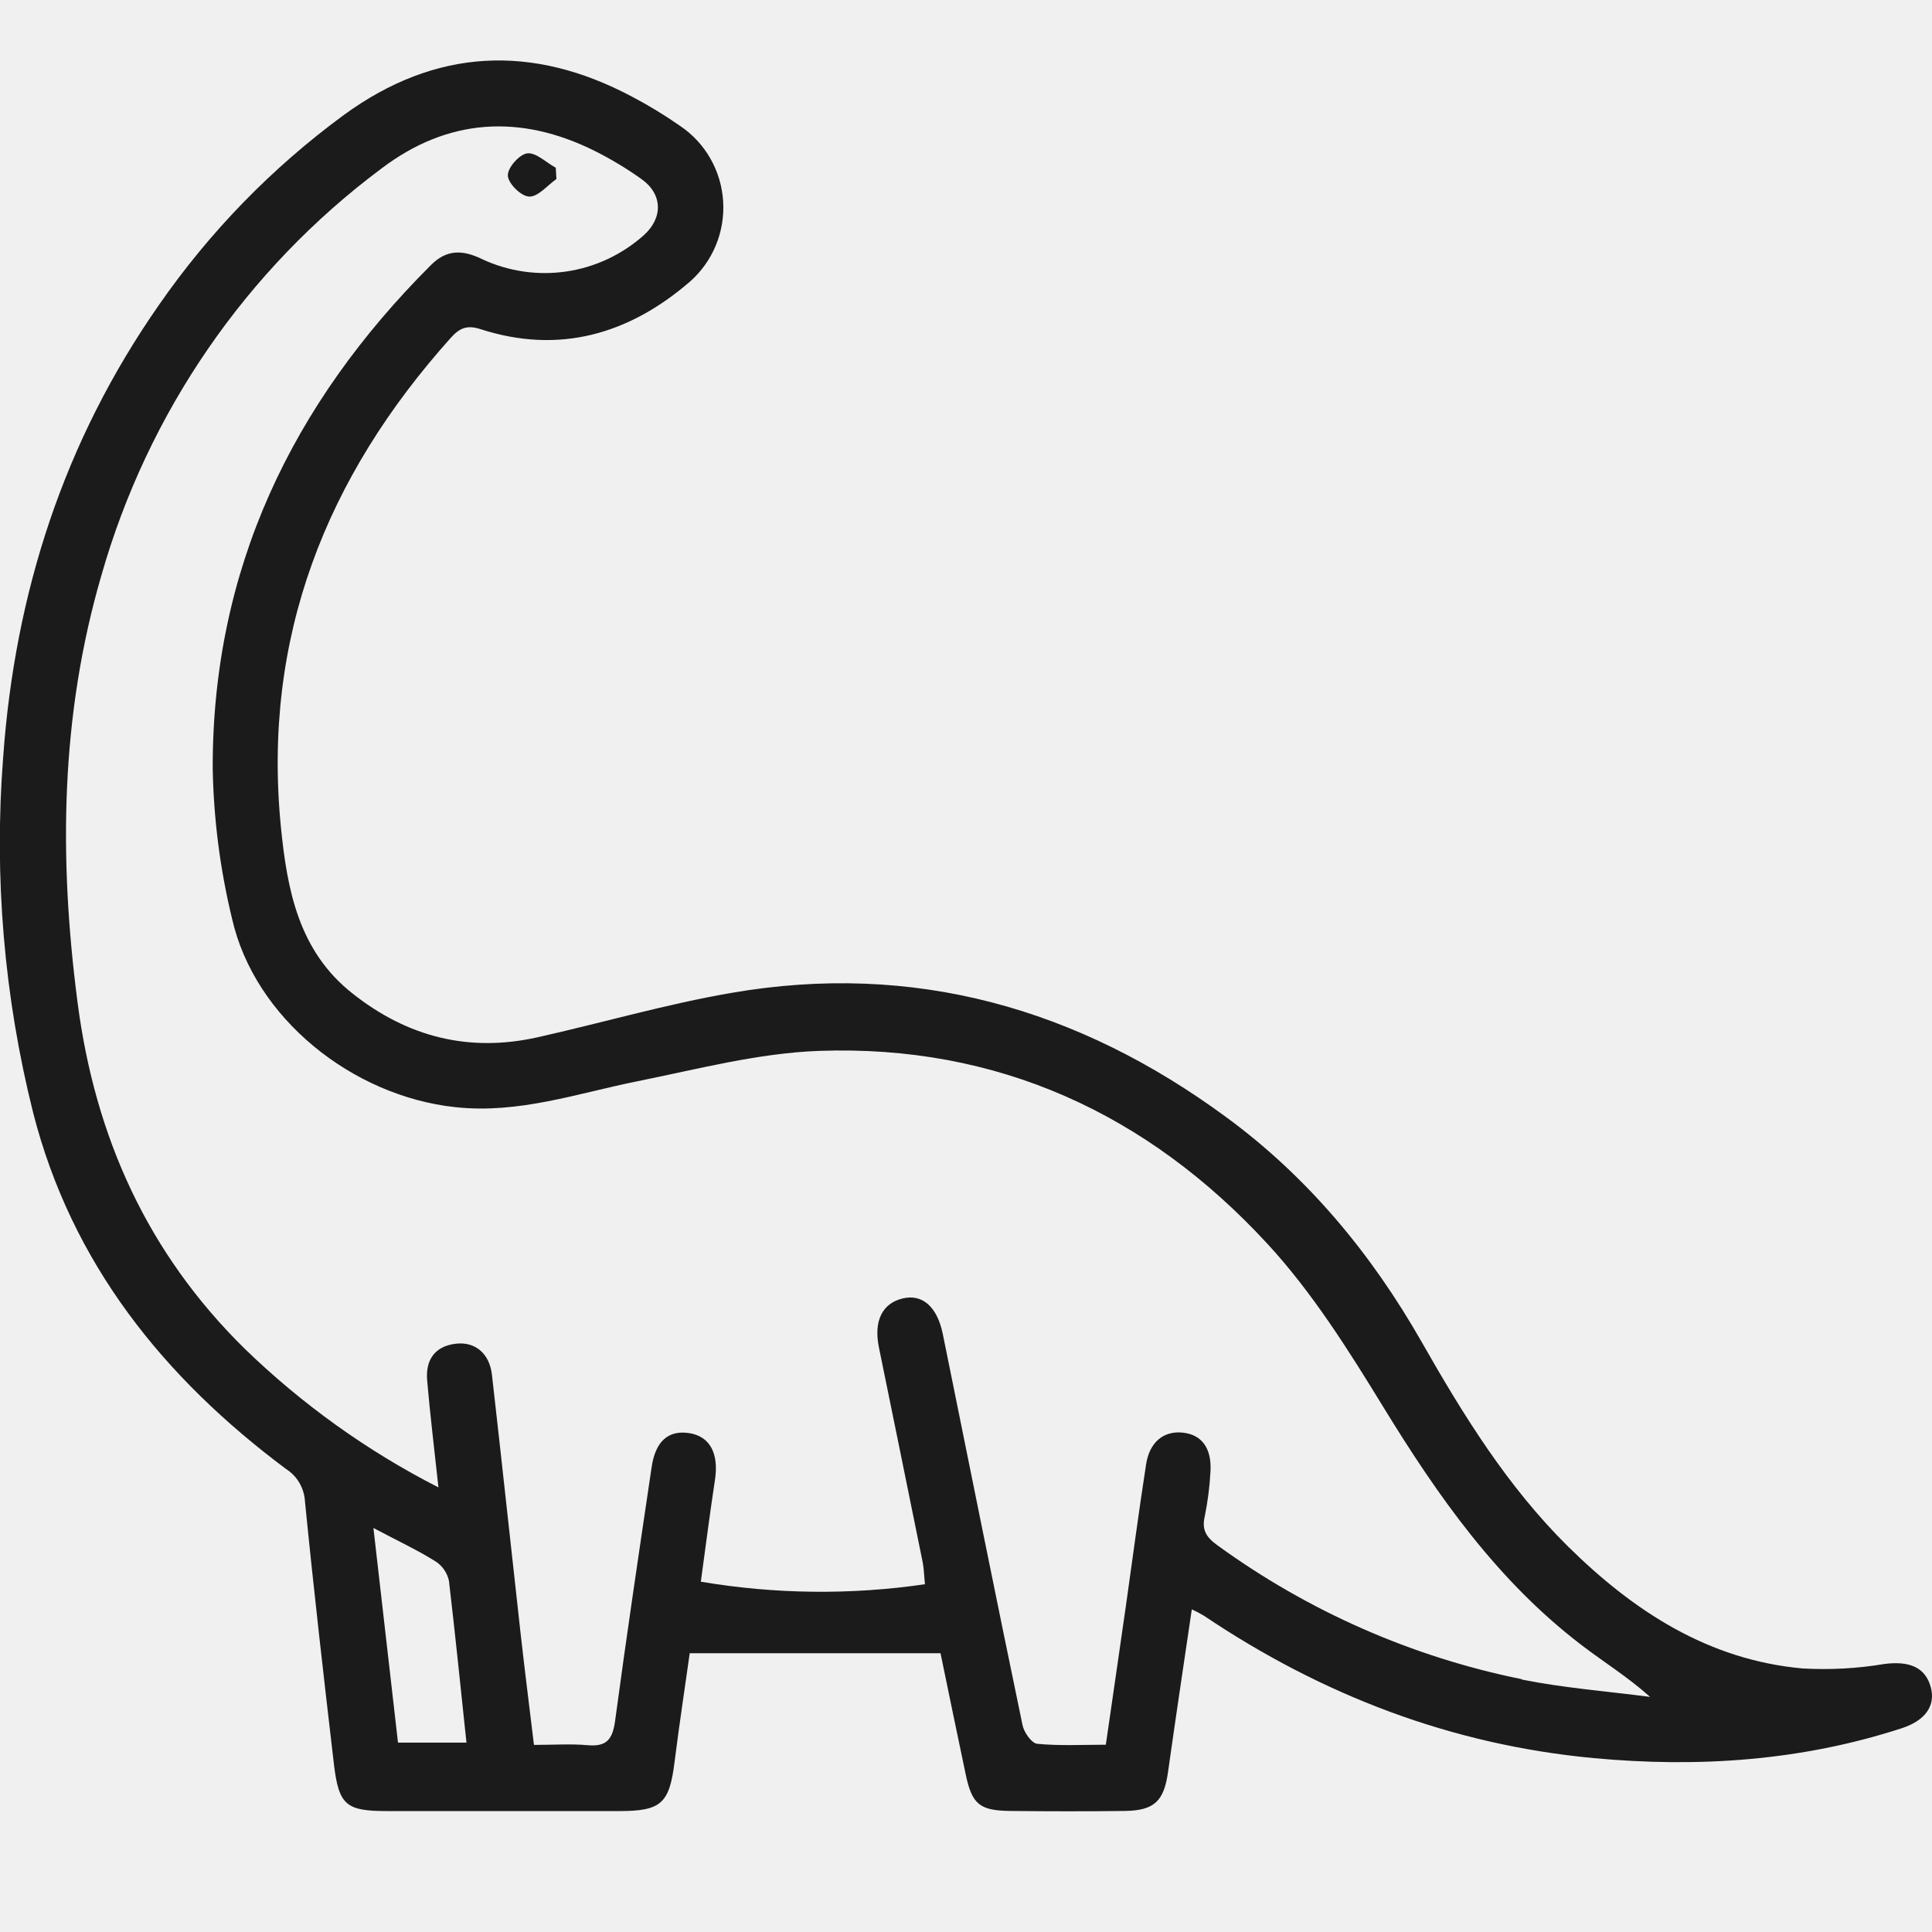
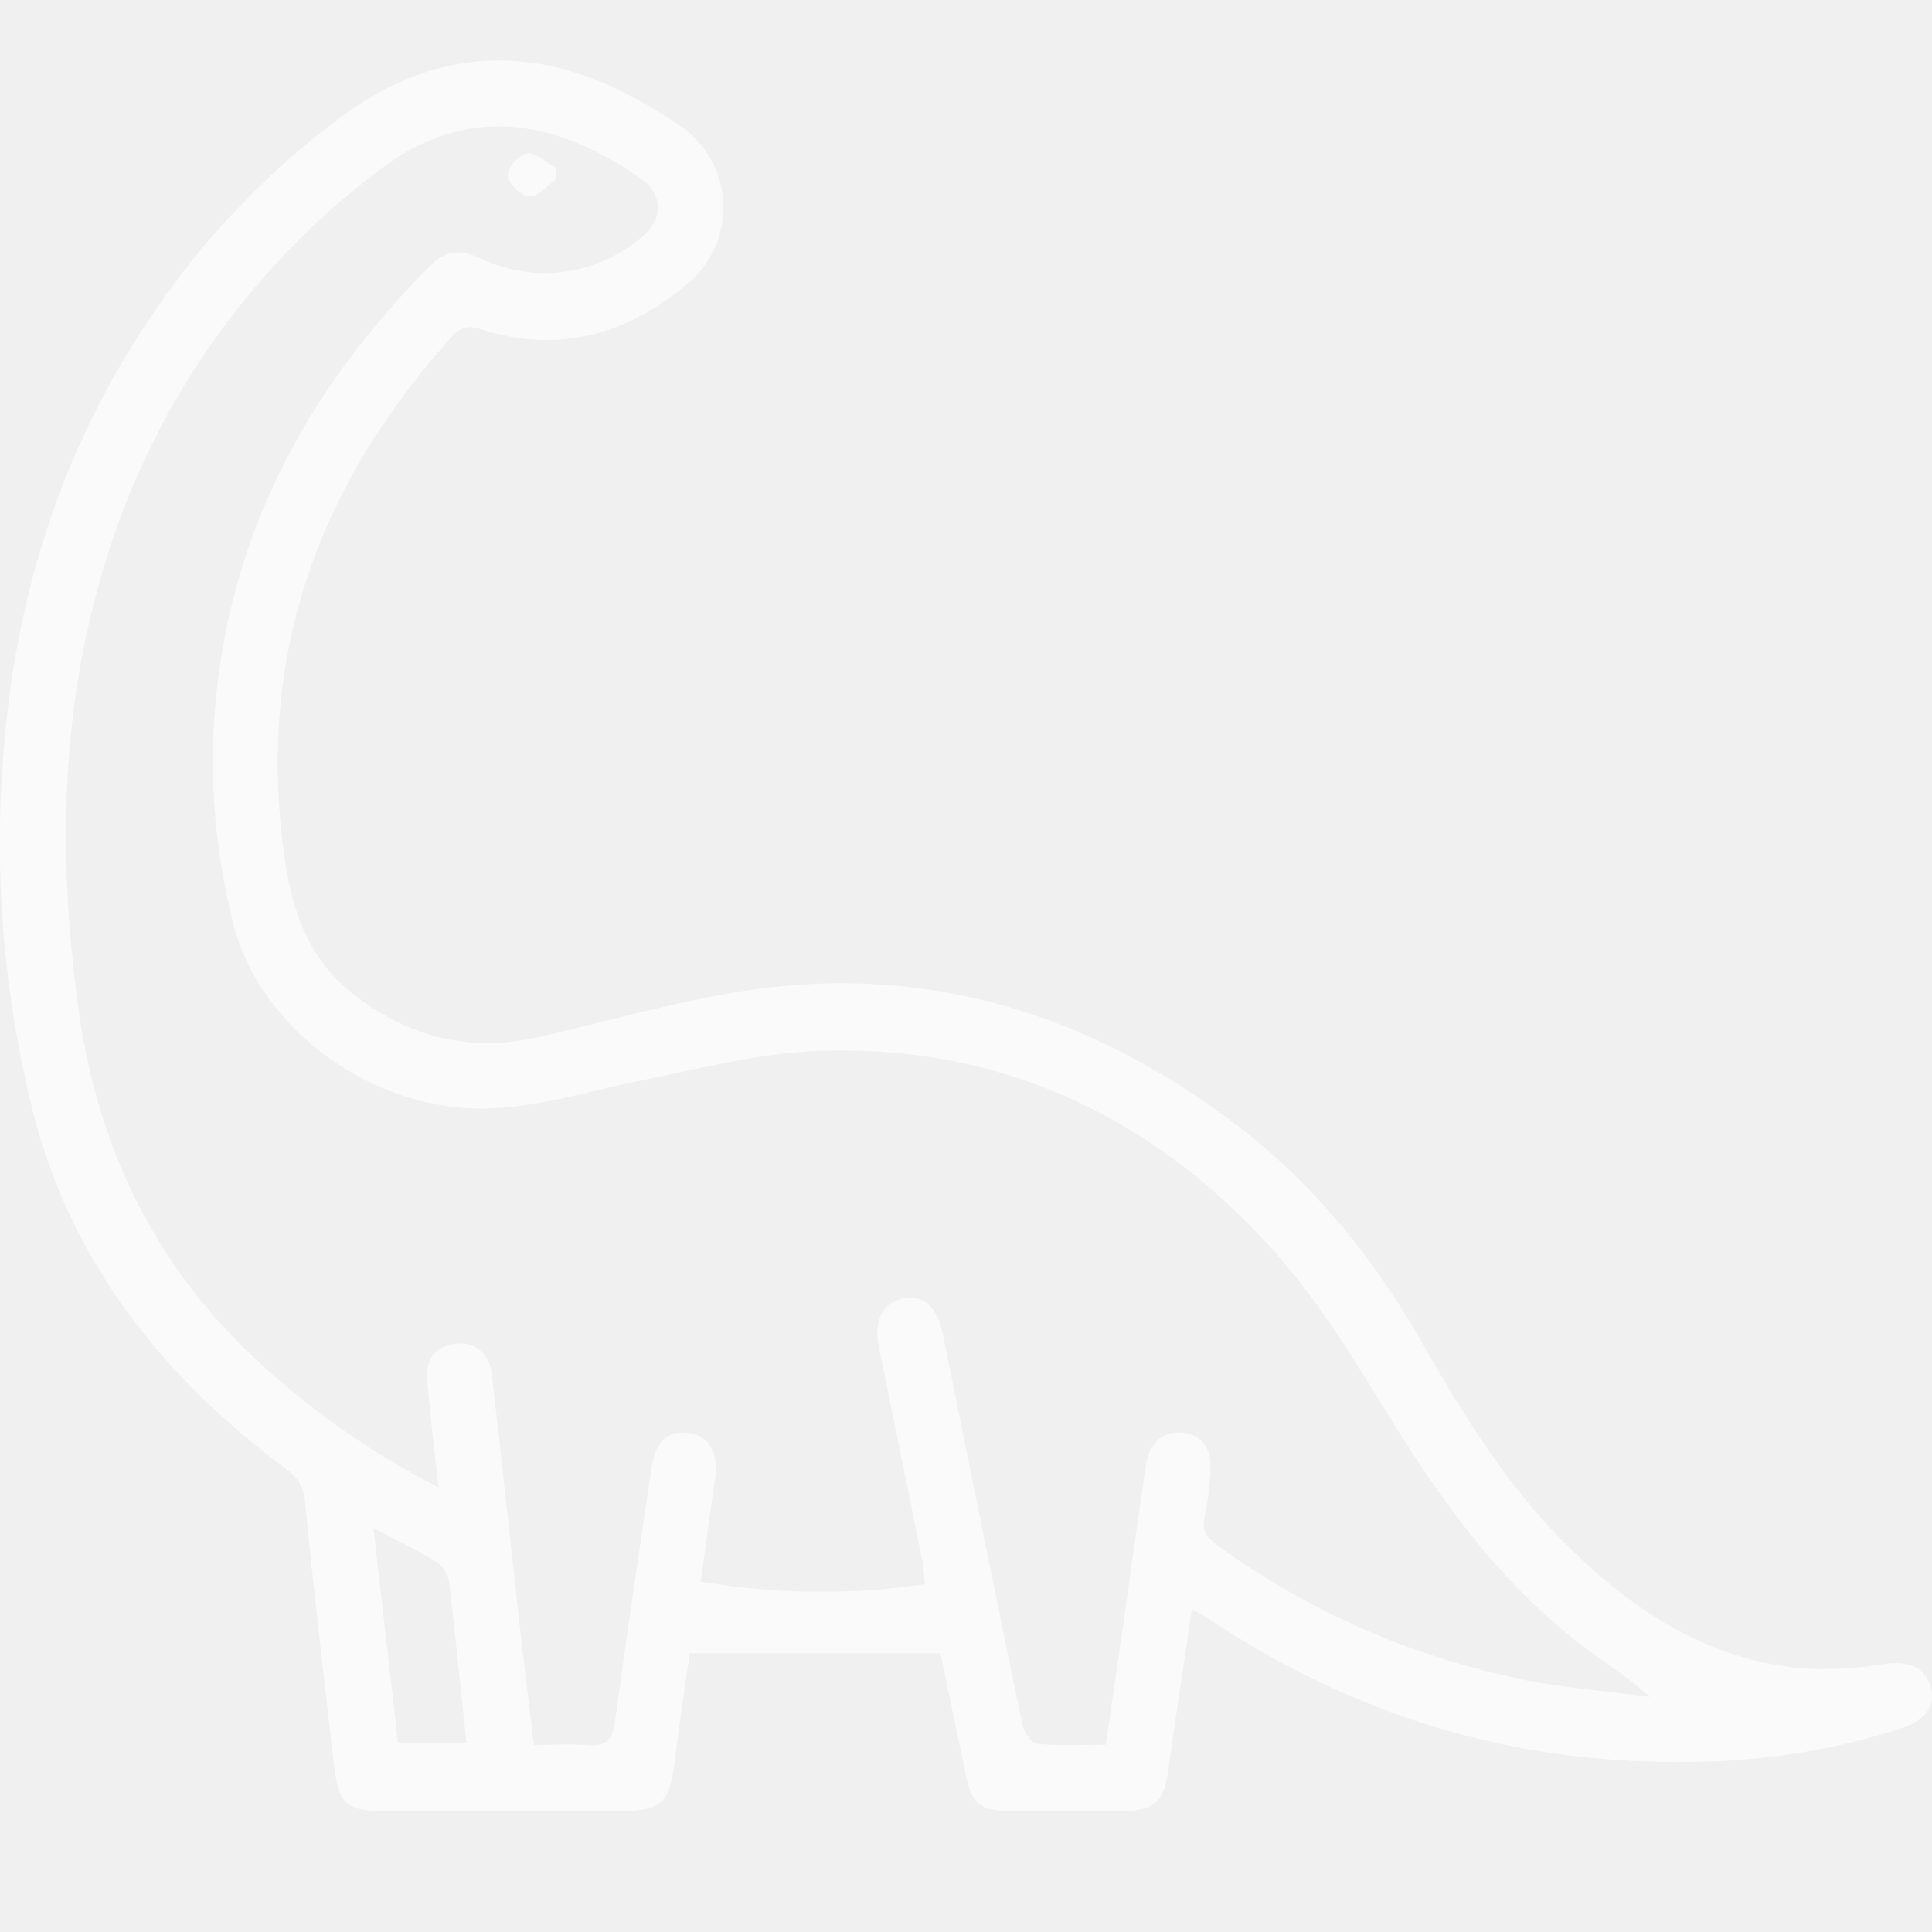
- <svg xmlns="http://www.w3.org/2000/svg" width="32" height="32" viewBox="0 0 32 32" fill="none">
+ <svg xmlns="http://www.w3.org/2000/svg" width="32" height="32" viewBox="0 0 32 32" fill="#FAFAFA">
  <g clip-path="url(#clip0_1526_10484)">
-     <path d="M31.98 27.947C31.891 27.613 31.621 27.507 31.209 27.561C30.763 27.636 30.31 27.66 29.858 27.635C28.3 27.495 27.061 26.69 25.971 25.614C24.97 24.625 24.237 23.439 23.545 22.223C22.714 20.765 21.659 19.493 20.309 18.503C17.856 16.698 15.132 15.923 12.111 16.446C11.032 16.632 9.974 16.941 8.903 17.181C7.772 17.433 6.757 17.181 5.841 16.457C4.944 15.752 4.757 14.737 4.653 13.702C4.342 10.562 5.401 7.9 7.465 5.597C7.609 5.436 7.732 5.378 7.959 5.452C9.259 5.872 10.416 5.538 11.425 4.667C11.612 4.503 11.759 4.298 11.855 4.068C11.951 3.837 11.993 3.587 11.978 3.338C11.963 3.088 11.891 2.846 11.768 2.629C11.645 2.412 11.474 2.227 11.268 2.088C11.012 1.909 10.746 1.747 10.47 1.602C8.817 0.722 7.21 0.797 5.693 1.906C4.506 2.777 3.471 3.841 2.63 5.055C1.06 7.305 0.247 9.818 0.052 12.547C-0.101 14.521 0.067 16.507 0.548 18.426C1.186 20.927 2.713 22.821 4.739 24.332C4.83 24.39 4.905 24.468 4.959 24.561C5.013 24.654 5.045 24.758 5.051 24.866C5.195 26.323 5.362 27.778 5.532 29.231C5.613 29.904 5.739 29.996 6.407 29.997H10.258C10.953 29.997 11.089 29.871 11.174 29.174C11.252 28.555 11.346 27.937 11.424 27.383H15.578C15.713 28.034 15.851 28.709 15.994 29.384C16.098 29.884 16.224 29.989 16.731 29.995C17.367 30.002 18.002 30.003 18.636 29.995C19.122 29.987 19.279 29.829 19.346 29.351C19.471 28.462 19.605 27.574 19.74 26.656C19.808 26.687 19.875 26.722 19.94 26.761C21.901 28.08 24.044 28.9 26.398 29.12C28.127 29.281 29.836 29.166 31.499 28.625C31.894 28.496 32.061 28.249 31.98 27.947ZM6.592 28.863C6.46 27.709 6.326 26.54 6.185 25.308C6.58 25.518 6.912 25.672 7.213 25.861C7.327 25.934 7.407 26.05 7.436 26.183C7.539 27.062 7.629 27.944 7.726 28.863H6.592ZM25.207 27.813C23.389 27.445 21.669 26.688 20.163 25.594C19.981 25.463 19.901 25.341 19.955 25.113C20.004 24.87 20.036 24.625 20.049 24.378C20.073 23.989 19.906 23.762 19.592 23.729C19.277 23.695 19.04 23.882 18.983 24.254C18.863 25.027 18.761 25.804 18.651 26.58C18.541 27.356 18.43 28.103 18.316 28.898C17.928 28.898 17.552 28.919 17.181 28.883C17.088 28.875 16.962 28.695 16.937 28.577C16.488 26.418 16.054 24.257 15.616 22.097C15.524 21.645 15.278 21.428 14.953 21.506C14.613 21.586 14.469 21.879 14.557 22.314C14.8 23.504 15.043 24.693 15.284 25.883C15.304 25.988 15.305 26.093 15.32 26.24C14.088 26.42 12.835 26.405 11.608 26.198C11.687 25.623 11.757 25.07 11.841 24.518C11.91 24.076 11.761 23.791 11.416 23.737C11.07 23.684 10.854 23.87 10.792 24.308C10.585 25.702 10.377 27.098 10.189 28.496C10.147 28.805 10.053 28.934 9.735 28.906C9.454 28.881 9.168 28.901 8.844 28.901C8.768 28.271 8.691 27.663 8.623 27.057C8.463 25.628 8.311 24.198 8.148 22.77C8.108 22.416 7.867 22.215 7.542 22.257C7.196 22.301 7.047 22.531 7.075 22.862C7.123 23.431 7.194 24 7.262 24.636C6.085 24.035 5.002 23.26 4.051 22.337C2.449 20.762 1.576 18.841 1.285 16.606C0.973 14.217 1 11.862 1.678 9.535C2.447 6.834 4.076 4.465 6.313 2.795C7.418 1.954 8.621 1.885 9.857 2.503C10.123 2.637 10.379 2.791 10.622 2.964C10.974 3.212 10.986 3.602 10.668 3.892C10.307 4.215 9.862 4.425 9.385 4.496C8.909 4.567 8.422 4.496 7.985 4.292C7.667 4.137 7.4 4.127 7.139 4.389C4.838 6.686 3.515 9.427 3.523 12.733C3.539 13.569 3.646 14.402 3.843 15.214C4.216 16.863 5.834 18.154 7.54 18.338C8.594 18.452 9.556 18.111 10.553 17.91C11.549 17.71 12.554 17.443 13.565 17.406C16.515 17.301 19.003 18.441 20.995 20.604C21.736 21.408 22.335 22.362 22.911 23.303C23.817 24.783 24.801 26.182 26.189 27.243C26.556 27.525 26.952 27.768 27.331 28.106C26.618 28.013 25.904 27.958 25.207 27.819V27.813Z" fill="#1B1B1B" />
-     <path d="M9.216 2.965C9.066 3.07 8.915 3.259 8.768 3.256C8.638 3.256 8.421 3.046 8.412 2.913C8.402 2.779 8.603 2.557 8.732 2.54C8.877 2.522 9.043 2.69 9.205 2.778C9.208 2.84 9.212 2.902 9.216 2.965Z" fill="#1B1B1B" />
+     <path d="M31.98 27.947C31.891 27.613 31.621 27.507 31.209 27.561C30.763 27.636 30.31 27.66 29.858 27.635C28.3 27.495 27.061 26.69 25.971 25.614C24.97 24.625 24.237 23.439 23.545 22.223C22.714 20.765 21.659 19.493 20.309 18.503C17.856 16.698 15.132 15.923 12.111 16.446C11.032 16.632 9.974 16.941 8.903 17.181C7.772 17.433 6.757 17.181 5.841 16.457C4.944 15.752 4.757 14.737 4.653 13.702C4.342 10.562 5.401 7.9 7.465 5.597C7.609 5.436 7.732 5.378 7.959 5.452C9.259 5.872 10.416 5.538 11.425 4.667C11.612 4.503 11.759 4.298 11.855 4.068C11.951 3.837 11.993 3.587 11.978 3.338C11.963 3.088 11.891 2.846 11.768 2.629C11.645 2.412 11.474 2.227 11.268 2.088C11.012 1.909 10.746 1.747 10.47 1.602C8.817 0.722 7.21 0.797 5.693 1.906C4.506 2.777 3.471 3.841 2.63 5.055C1.06 7.305 0.247 9.818 0.052 12.547C-0.101 14.521 0.067 16.507 0.548 18.426C1.186 20.927 2.713 22.821 4.739 24.332C4.83 24.39 4.905 24.468 4.959 24.561C5.013 24.654 5.045 24.758 5.051 24.866C5.195 26.323 5.362 27.778 5.532 29.231C5.613 29.904 5.739 29.996 6.407 29.997H10.258C10.953 29.997 11.089 29.871 11.174 29.174C11.252 28.555 11.346 27.937 11.424 27.383H15.578C15.713 28.034 15.851 28.709 15.994 29.384C16.098 29.884 16.224 29.989 16.731 29.995C17.367 30.002 18.002 30.003 18.636 29.995C19.122 29.987 19.279 29.829 19.346 29.351C19.471 28.462 19.605 27.574 19.74 26.656C19.808 26.687 19.875 26.722 19.94 26.761C21.901 28.08 24.044 28.9 26.398 29.12C28.127 29.281 29.836 29.166 31.499 28.625C31.894 28.496 32.061 28.249 31.98 27.947ZM6.592 28.863C6.46 27.709 6.326 26.54 6.185 25.308C6.58 25.518 6.912 25.672 7.213 25.861C7.327 25.934 7.407 26.05 7.436 26.183C7.539 27.062 7.629 27.944 7.726 28.863H6.592ZM25.207 27.813C23.389 27.445 21.669 26.688 20.163 25.594C19.981 25.463 19.901 25.341 19.955 25.113C20.004 24.87 20.036 24.625 20.049 24.378C20.073 23.989 19.906 23.762 19.592 23.729C19.277 23.695 19.04 23.882 18.983 24.254C18.863 25.027 18.761 25.804 18.651 26.58C18.541 27.356 18.43 28.103 18.316 28.898C17.928 28.898 17.552 28.919 17.181 28.883C17.088 28.875 16.962 28.695 16.937 28.577C16.488 26.418 16.054 24.257 15.616 22.097C15.524 21.645 15.278 21.428 14.953 21.506C14.613 21.586 14.469 21.879 14.557 22.314C14.8 23.504 15.043 24.693 15.284 25.883C15.304 25.988 15.305 26.093 15.32 26.24C14.088 26.42 12.835 26.405 11.608 26.198C11.687 25.623 11.757 25.07 11.841 24.518C11.91 24.076 11.761 23.791 11.416 23.737C11.07 23.684 10.854 23.87 10.792 24.308C10.585 25.702 10.377 27.098 10.189 28.496C10.147 28.805 10.053 28.934 9.735 28.906C9.454 28.881 9.168 28.901 8.844 28.901C8.768 28.271 8.691 27.663 8.623 27.057C8.463 25.628 8.311 24.198 8.148 22.77C8.108 22.416 7.867 22.215 7.542 22.257C7.196 22.301 7.047 22.531 7.075 22.862C7.123 23.431 7.194 24 7.262 24.636C6.085 24.035 5.002 23.26 4.051 22.337C2.449 20.762 1.576 18.841 1.285 16.606C0.973 14.217 1 11.862 1.678 9.535C2.447 6.834 4.076 4.465 6.313 2.795C7.418 1.954 8.621 1.885 9.857 2.503C10.123 2.637 10.379 2.791 10.622 2.964C10.974 3.212 10.986 3.602 10.668 3.892C10.307 4.215 9.862 4.425 9.385 4.496C8.909 4.567 8.422 4.496 7.985 4.292C7.667 4.137 7.4 4.127 7.139 4.389C4.838 6.686 3.515 9.427 3.523 12.733C3.539 13.569 3.646 14.402 3.843 15.214C4.216 16.863 5.834 18.154 7.54 18.338C8.594 18.452 9.556 18.111 10.553 17.91C11.549 17.71 12.554 17.443 13.565 17.406C16.515 17.301 19.003 18.441 20.995 20.604C21.736 21.408 22.335 22.362 22.911 23.303C23.817 24.783 24.801 26.182 26.189 27.243C26.556 27.525 26.952 27.768 27.331 28.106C26.618 28.013 25.904 27.958 25.207 27.819V27.813Z" fill="#FAFAFA" />
+     <path d="M9.216 2.965C9.066 3.07 8.915 3.259 8.768 3.256C8.638 3.256 8.421 3.046 8.412 2.913C8.402 2.779 8.603 2.557 8.732 2.54C8.877 2.522 9.043 2.69 9.205 2.778C9.208 2.84 9.212 2.902 9.216 2.965Z" fill="#FAFAFA" />
  </g>
  <defs>
    <clipPath id="clip0_1526_10484">
-       <rect width="32" height="32" fill="white" />
+       <rect width="32" height="32" fill="#FAFAFA" />
    </clipPath>
  </defs>
</svg>
